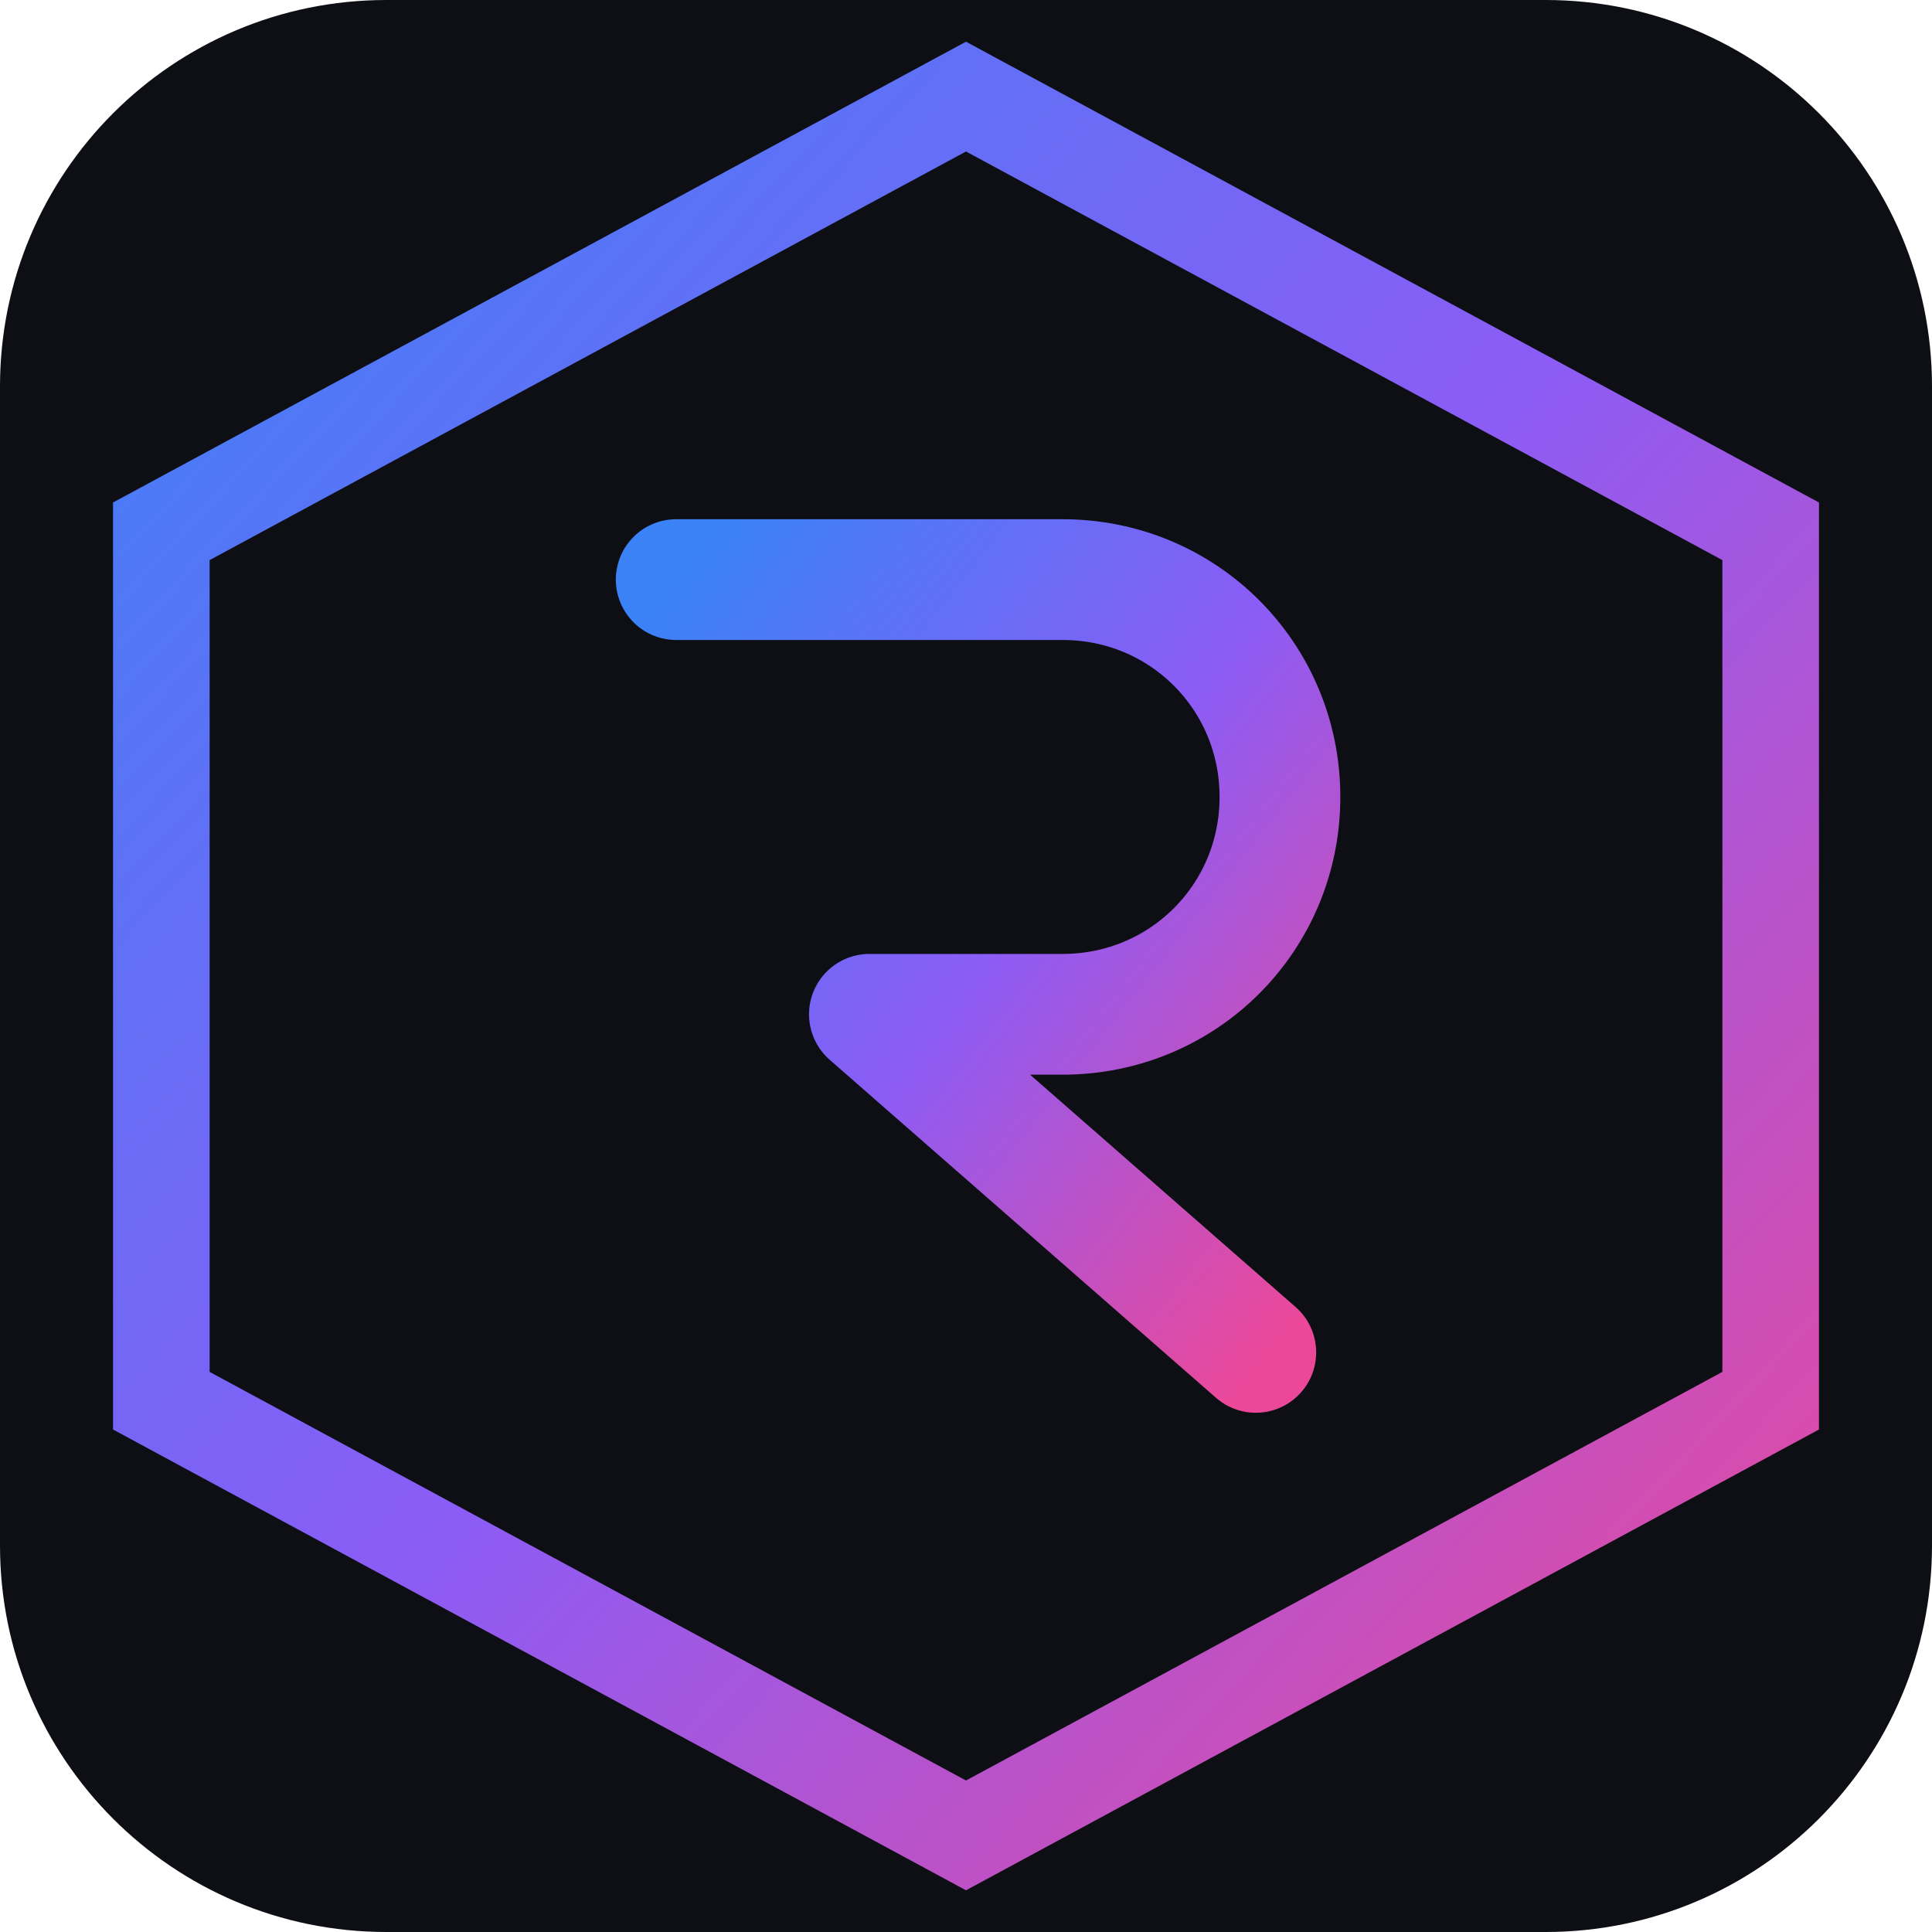
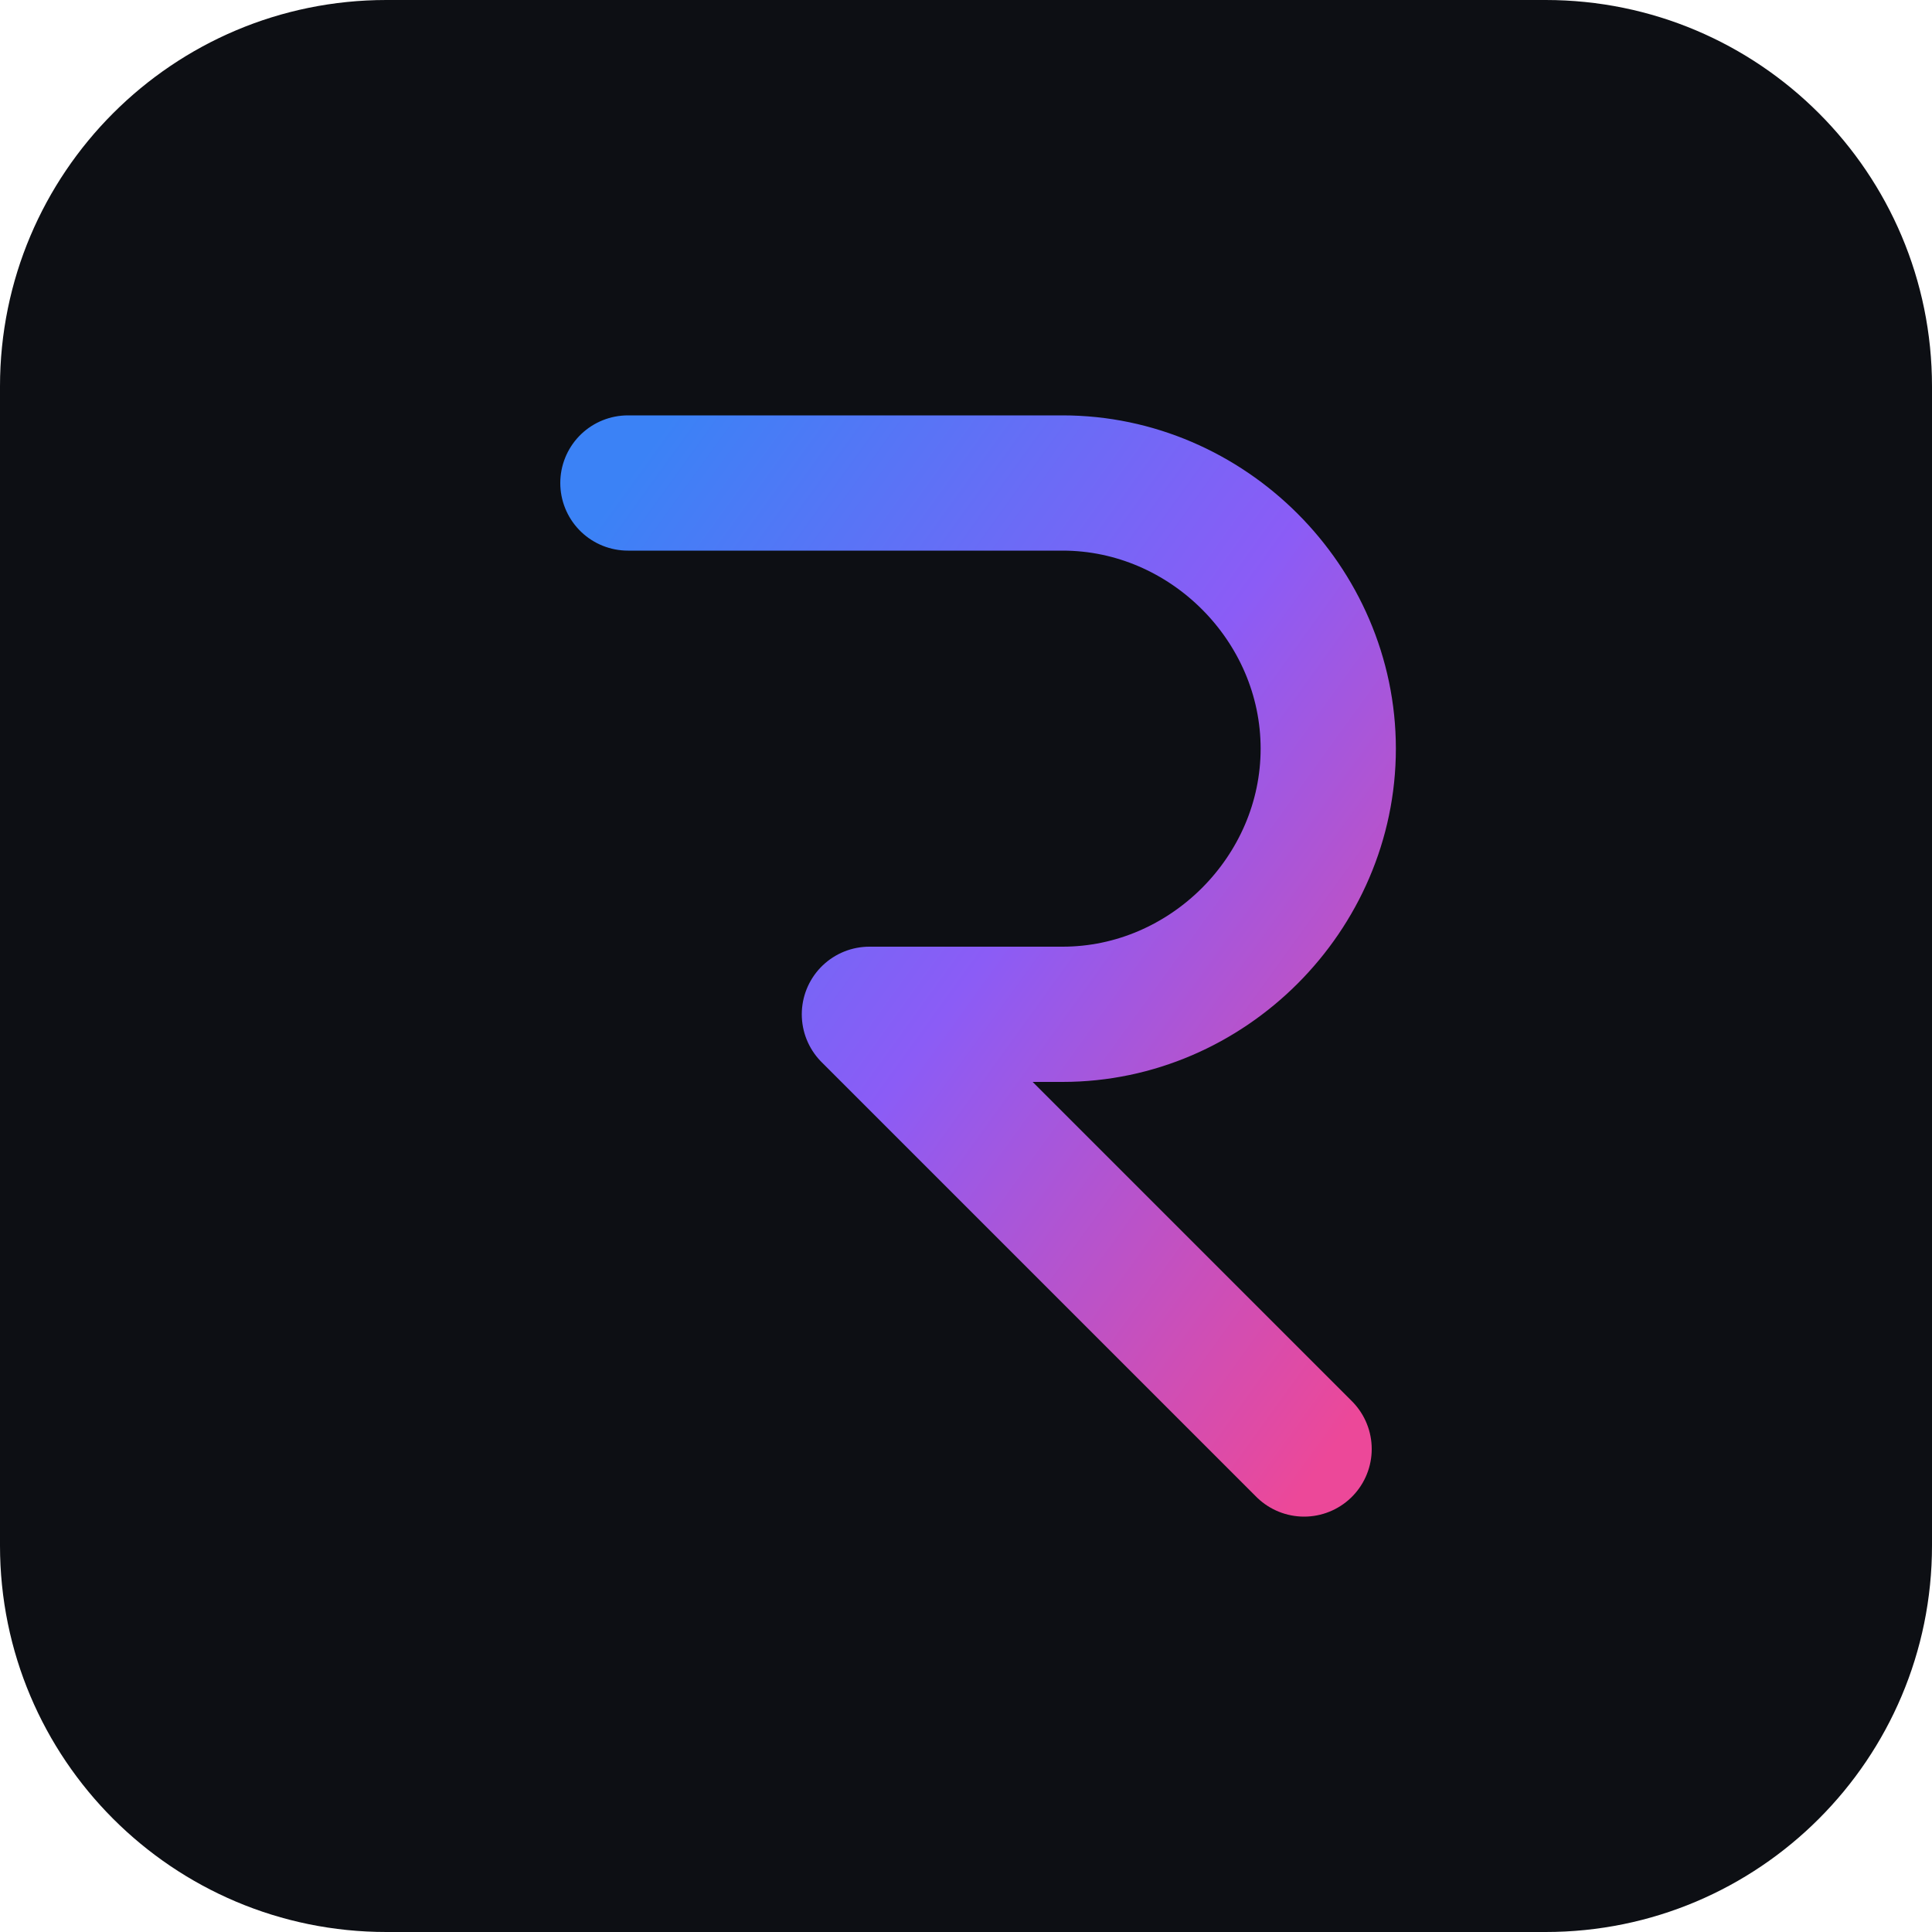
<svg xmlns="http://www.w3.org/2000/svg" viewBox="0 0 40 40">
  <defs>
    <linearGradient id="g" x1="0%" y1="0%" x2="100%" y2="100%">
      <stop offset="0%" stop-color="#3B82F6" />
      <stop offset="50%" stop-color="#8B5CF6" />
      <stop offset="100%" stop-color="#EC4899" />
    </linearGradient>
  </defs>
  <rect width="40" height="40" rx="8" fill="#0d0f14" />
-   <path d="M20 2L36.66 11V29L20 38L3.34 29V11L20 2Z" stroke="url(#g)" stroke-width="2" fill="none" />
-   <path d="M14 12H22C24.5 12 26.5 14 26.5 16.5C26.5 19 24.5 21 22 21H18L26 28" stroke="url(#g)" stroke-width="2.5" stroke-linecap="round" stroke-linejoin="round" fill="none" />
-   <path d="M14 12V28" stroke="url(#g)" stroke-width="2.5" stroke-linecap="round" fill="none" />
+   <path d="M13 10H22C25 10 27.5 12.5 27.5 15.5C27.5 18.5 25 21 22 21H18L27 30" stroke="url(#g)" stroke-width="2.8" stroke-linecap="round" stroke-linejoin="round" fill="none" />
+   <path d="M13 10V30" stroke="url(#g)" stroke-width="2.8" stroke-linecap="round" fill="none" />
</svg>
